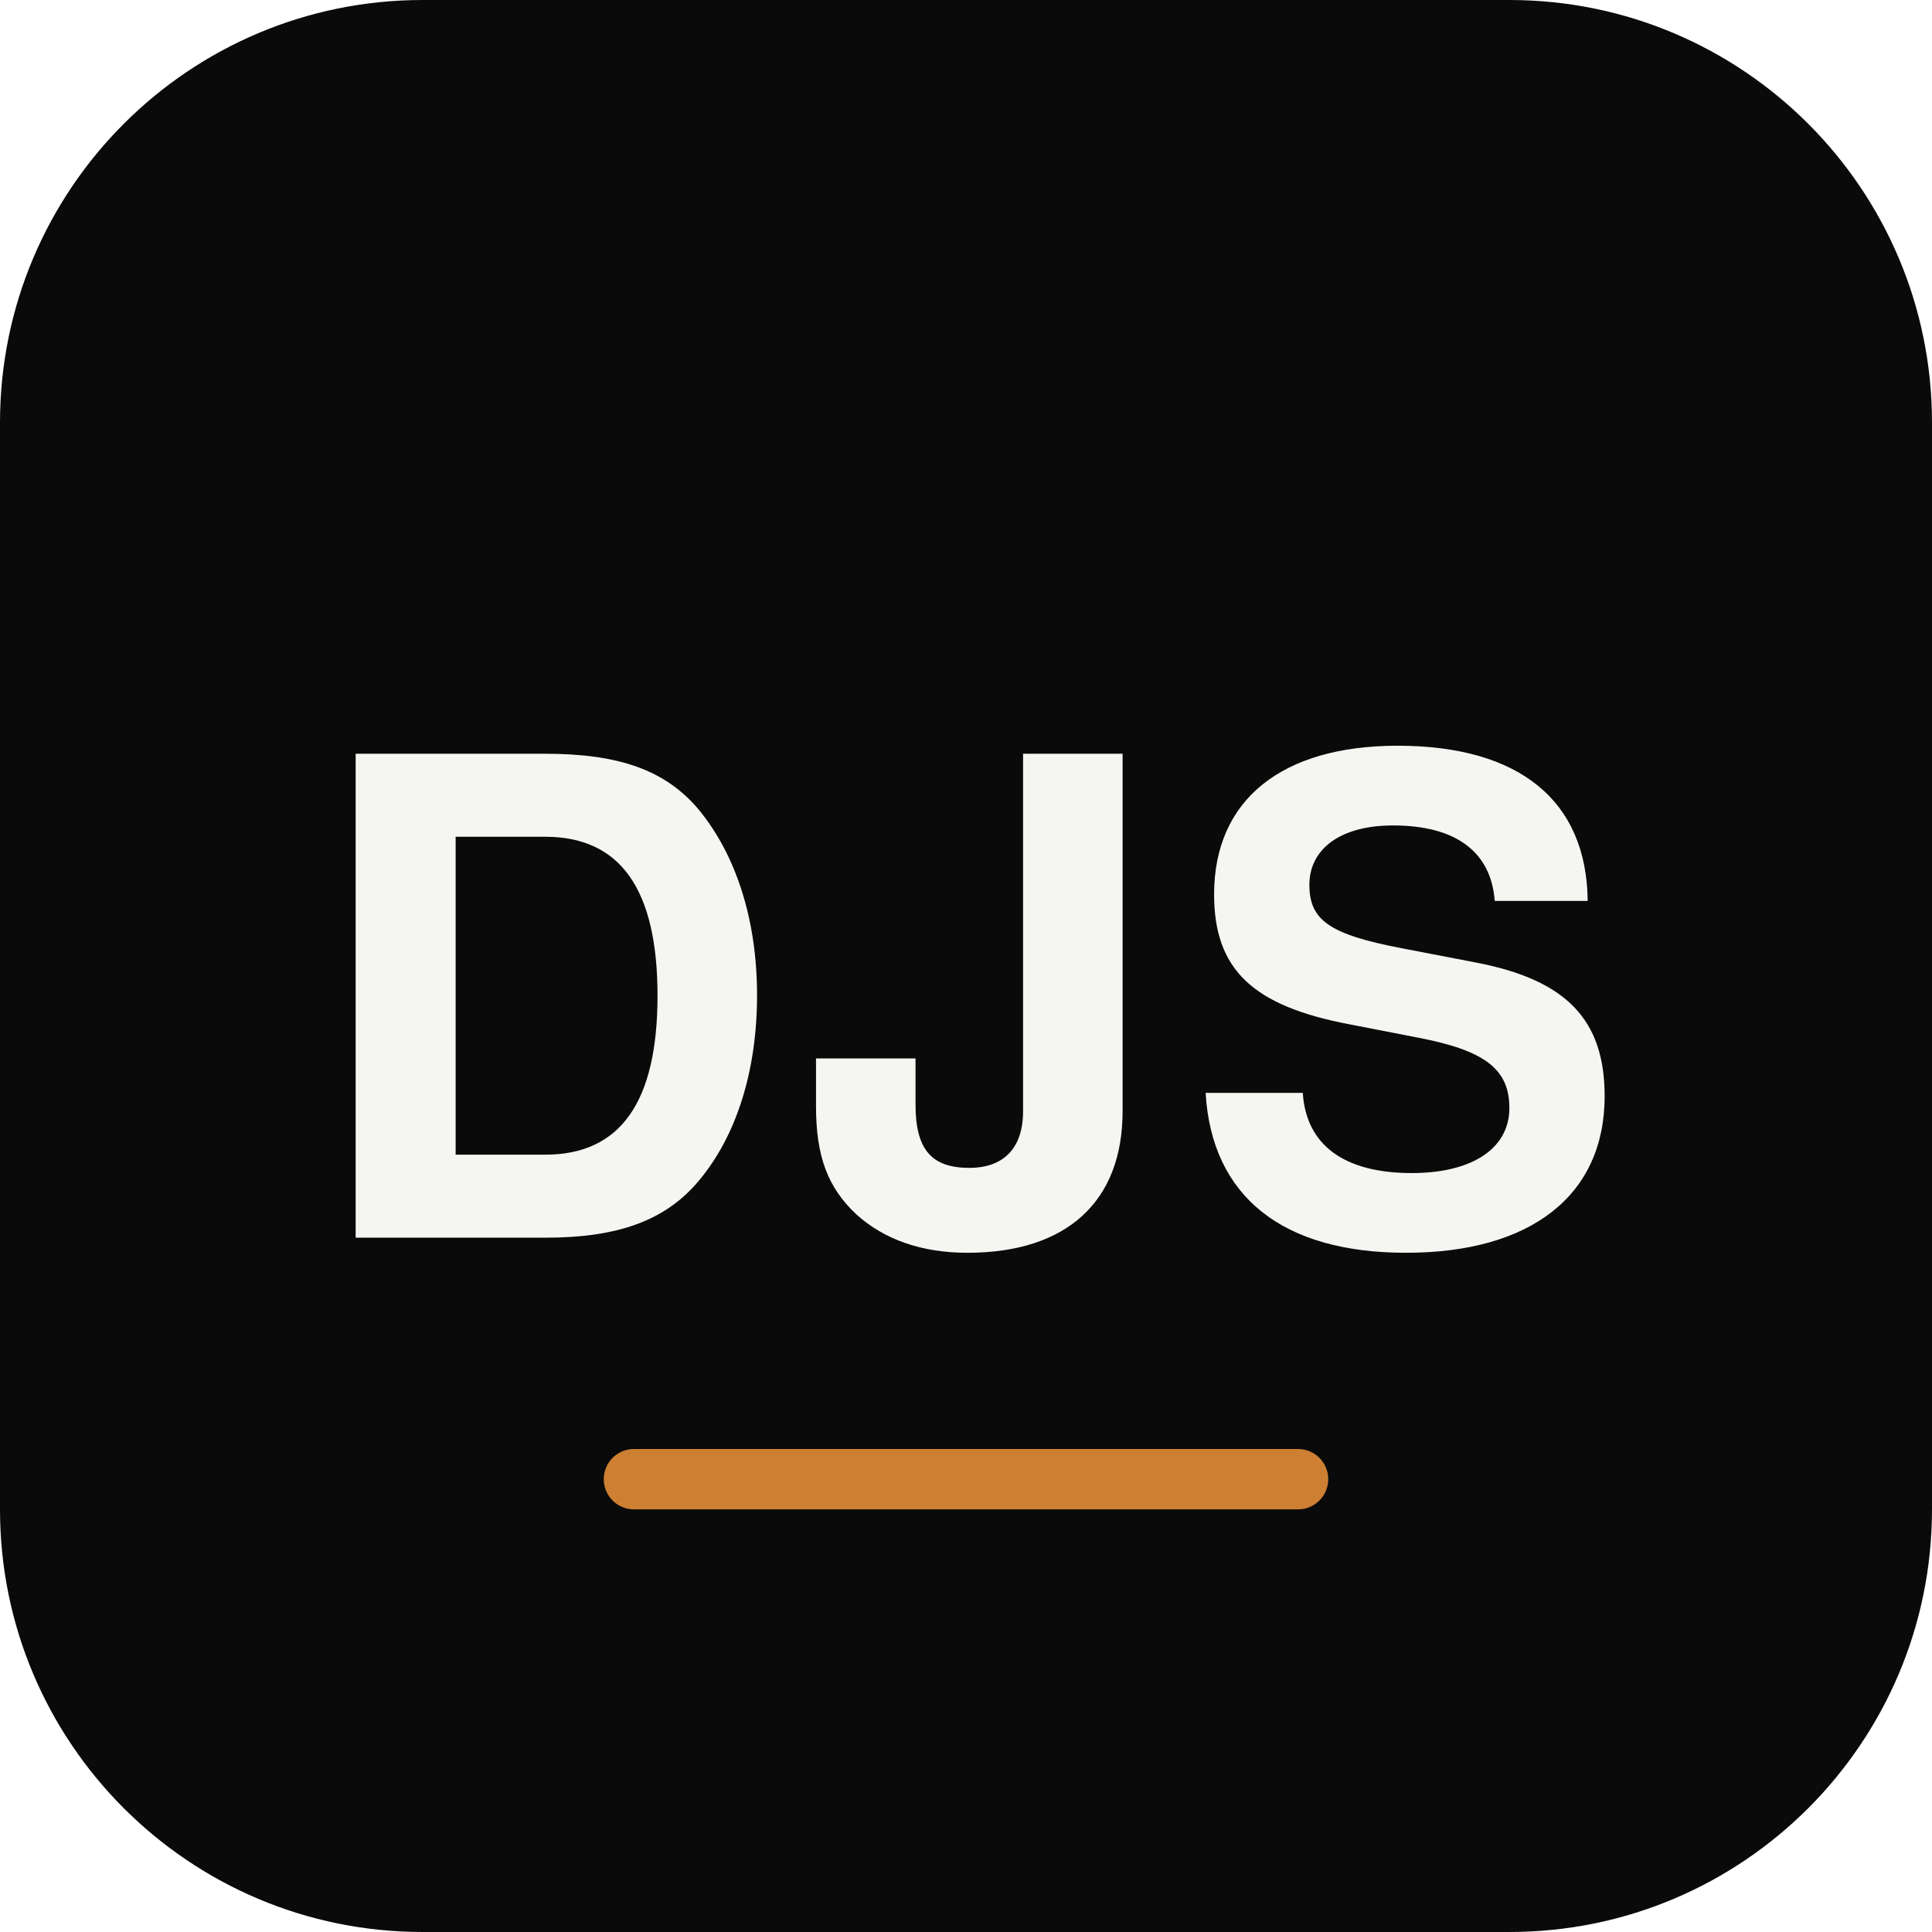
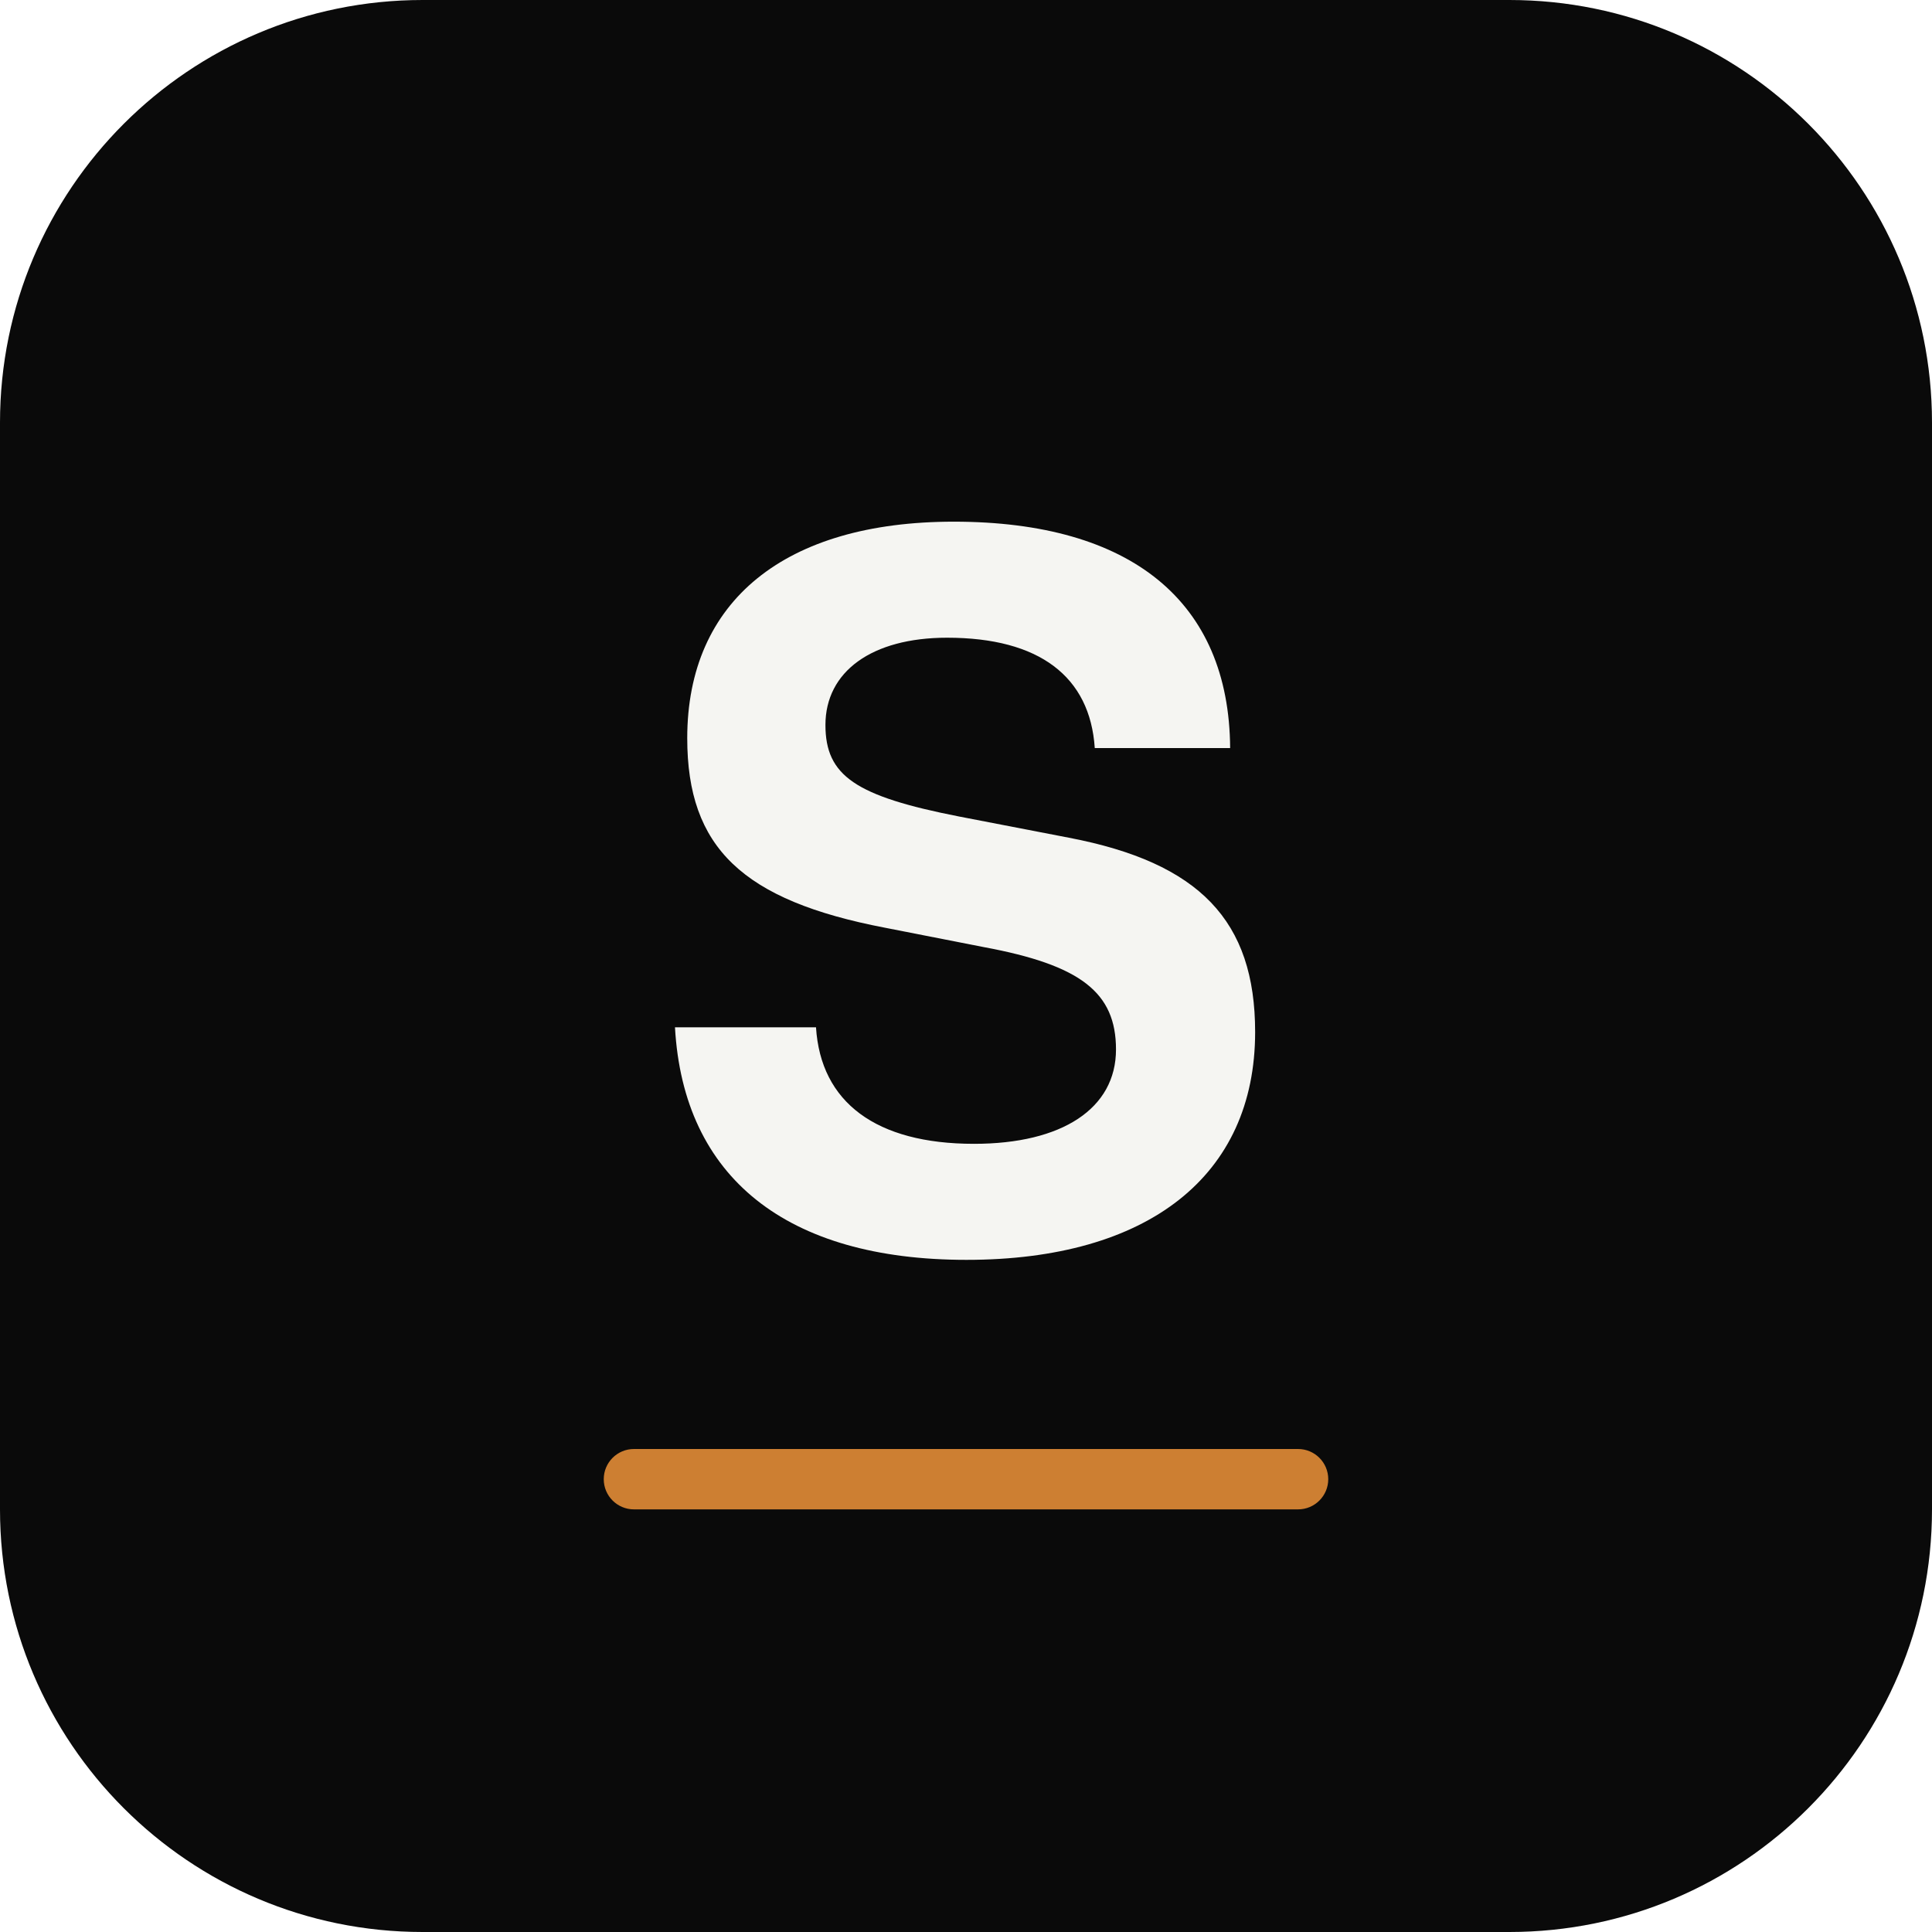
<svg xmlns="http://www.w3.org/2000/svg" viewBox="0 0 64 64">
  <rect width="64" height="64" rx="14" fill="#0A0A0A" />
-   <text x="32" y="41" text-anchor="middle" font-family="Helvetica, Arial, sans-serif" font-size="22" font-weight="700" letter-spacing="0.5" fill="#F5F5F2">DJS</text>
+   <text x="32" y="41" text-anchor="middle" font-family="Helvetica, Arial, sans-serif" font-size="32" font-weight="700" fill="#F5F5F2">S</text>
  <rect x="20" y="48" width="24" height="2" rx="1" fill="#CD7F32" />
</svg>
